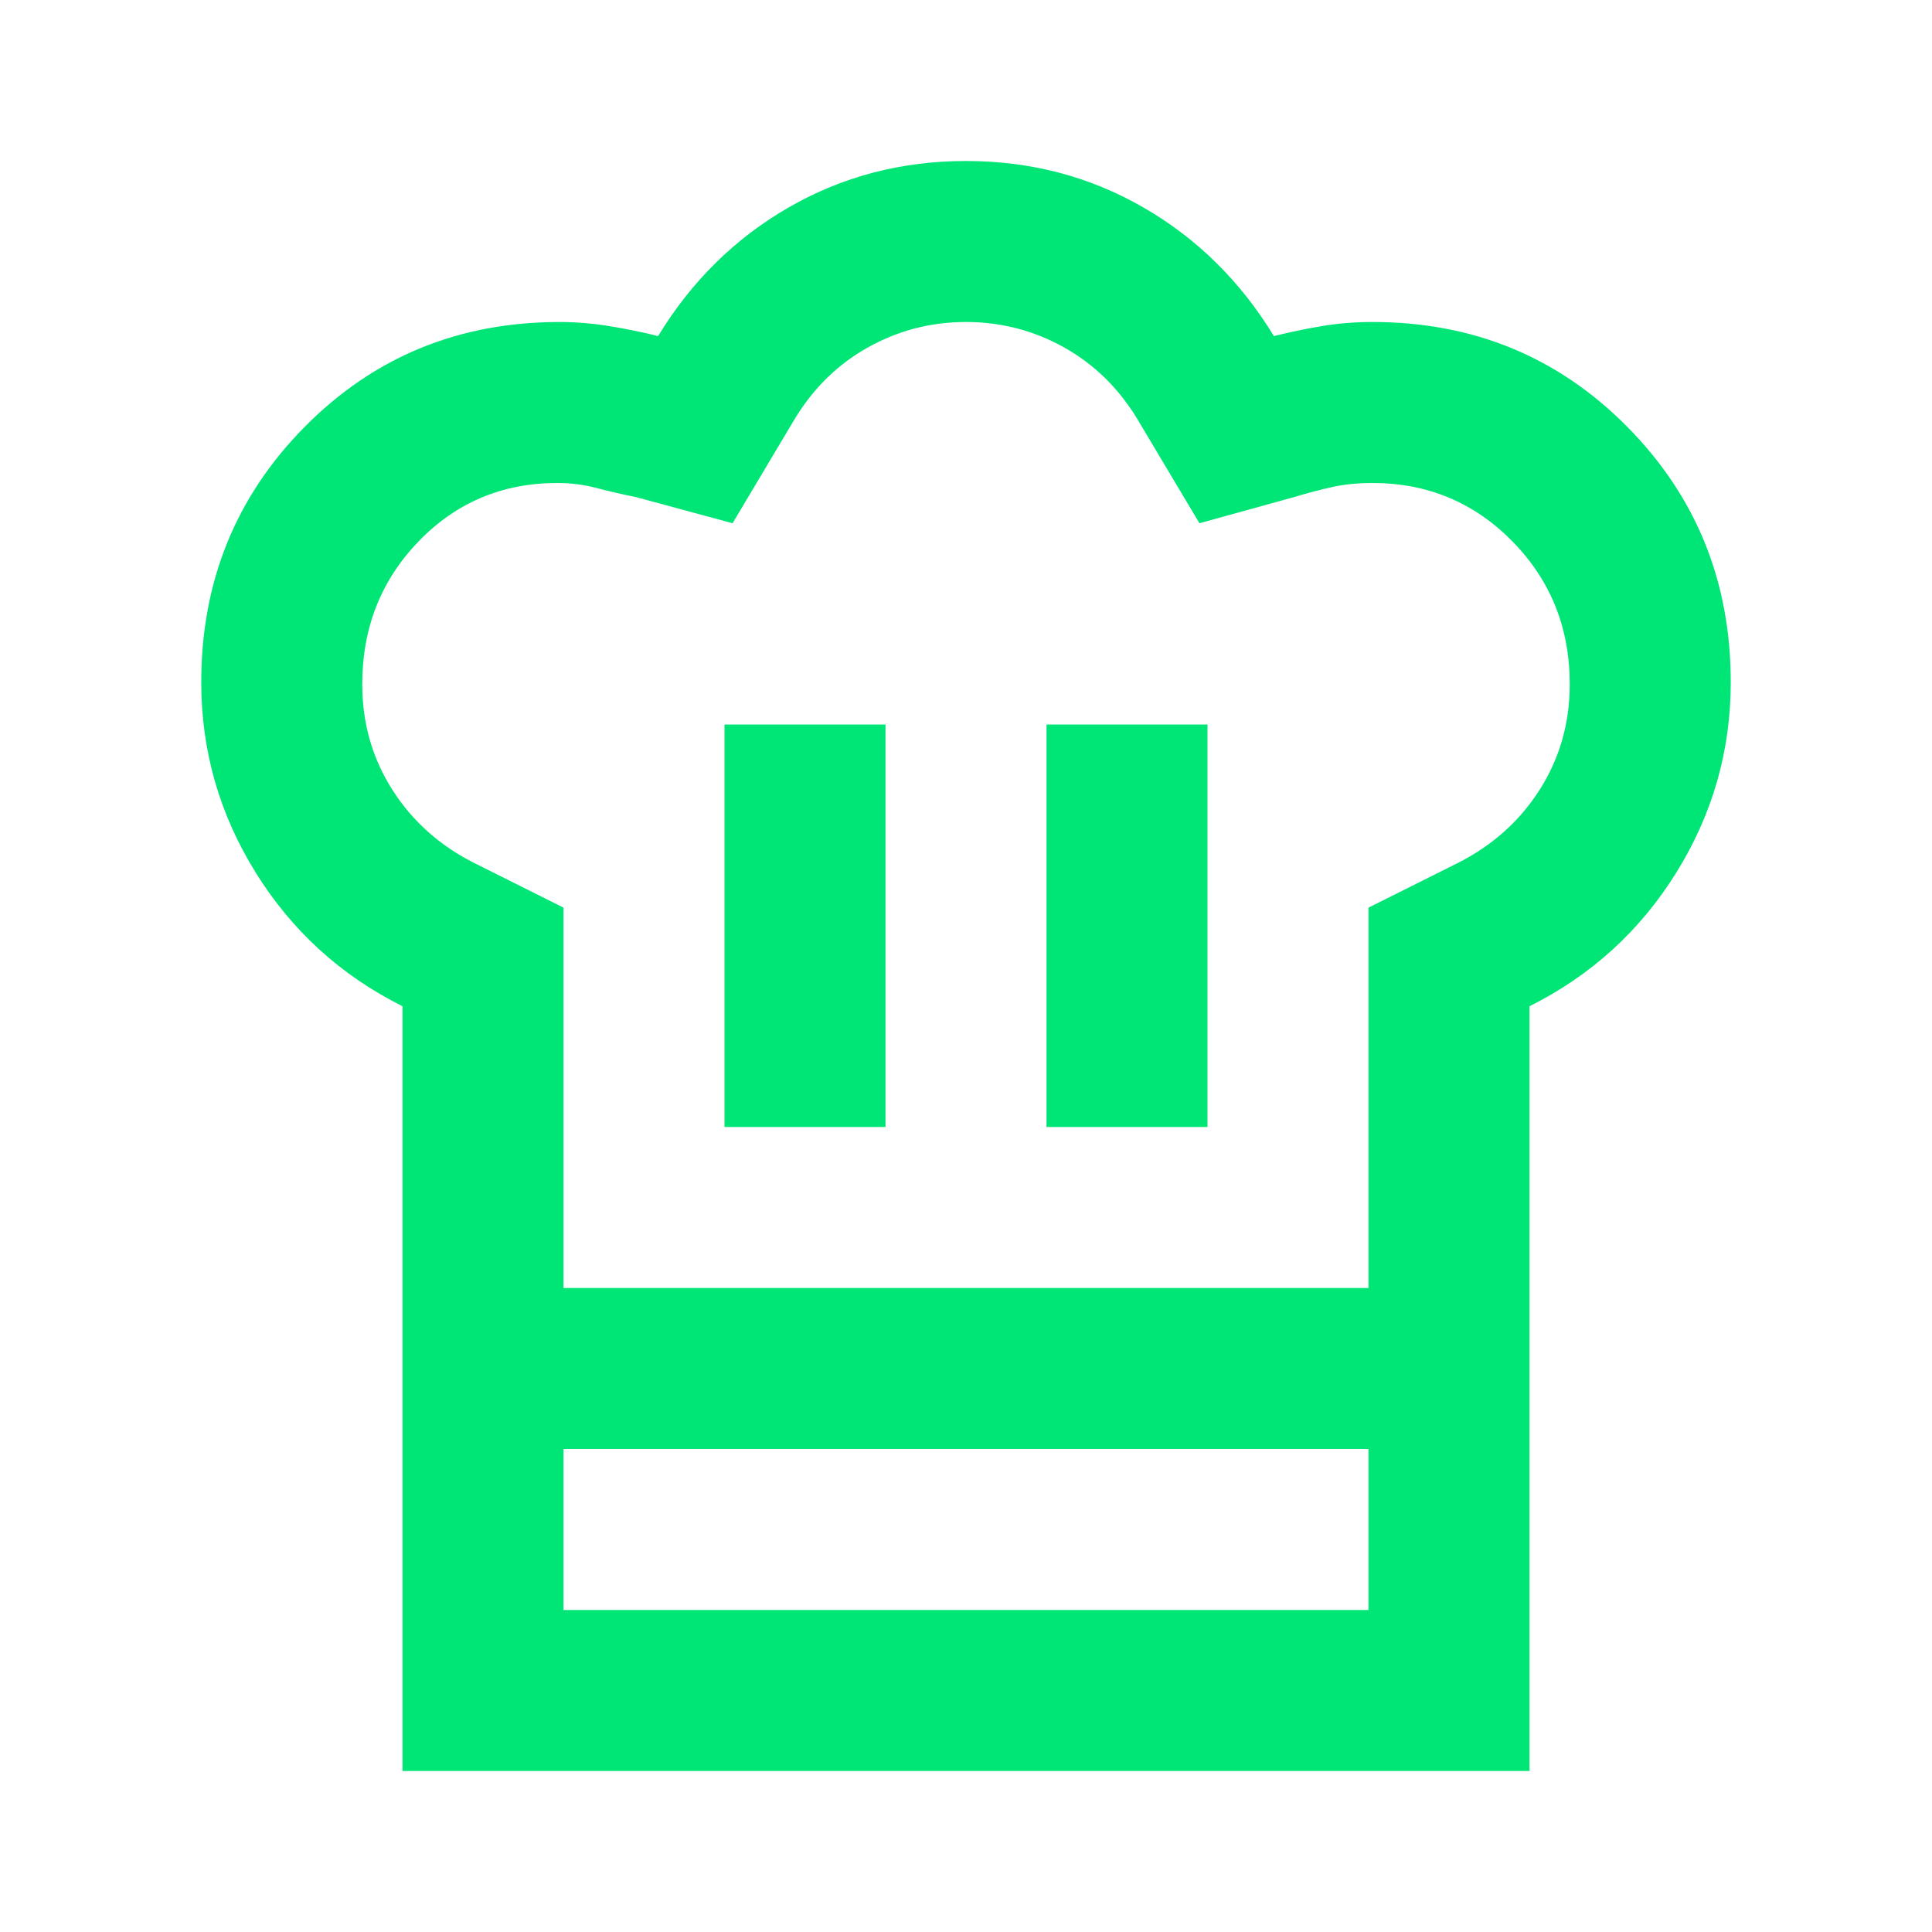
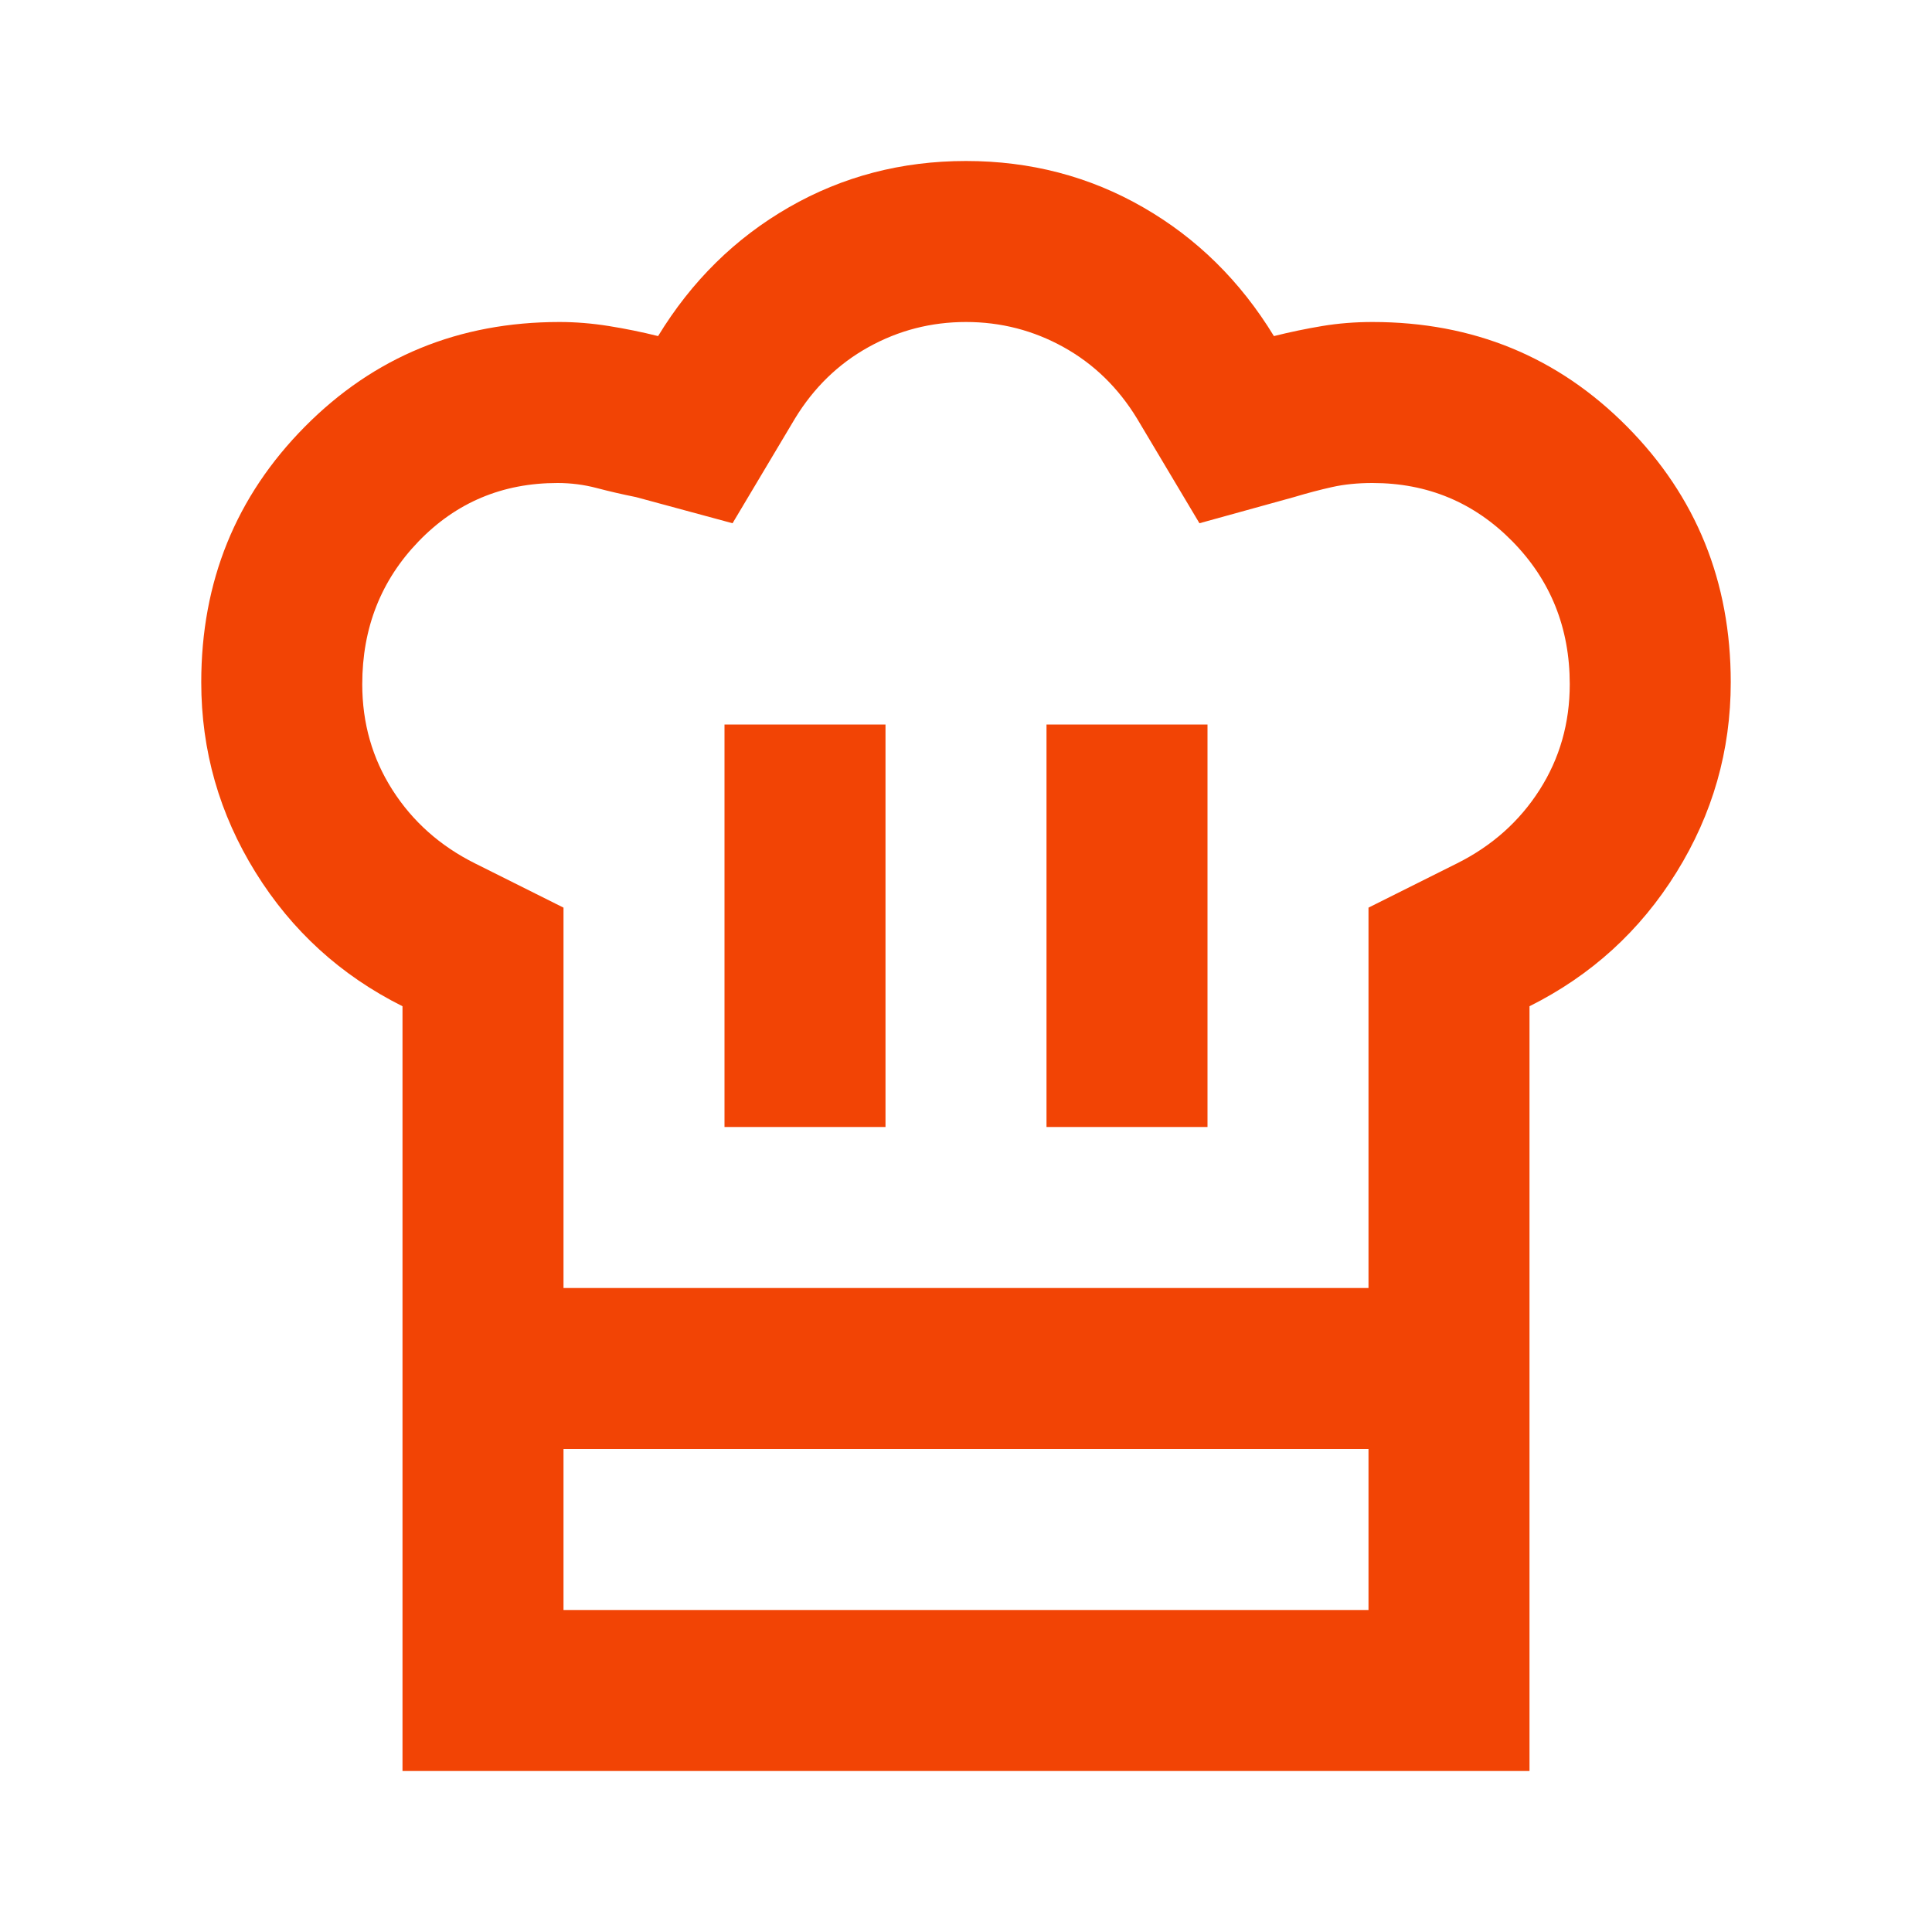
- <svg xmlns="http://www.w3.org/2000/svg" height="24px" viewBox="0 -960 960 960" width="24px" fill="#00E676">
+ <svg xmlns="http://www.w3.org/2000/svg" height="24px" viewBox="0 -960 960 960" width="24px" fill="#F24405">
  <path d="M360-400h80v-200h-80v200Zm-160-60q-46-23-73-66.5T100-621q0-75 51.5-127T278-800q12 0 24.5 2t24.5 5q25-41 65-64t88-23q48 0 88 23t65 64q12-3 24-5t25-2q75 0 126.5 52T860-621q0 51-27 94.5T760-460v220H200v-220Zm320 60h80v-200h-80v200Zm-240 80h400v-189l44-22q26-13 41-36.5t15-52.5q0-42-28.5-71T682-720q-11 0-20 2t-19 5l-47 13-31-52q-14-23-36.5-35.5T480-800q-26 0-48.5 12.5T395-752l-31 52-48-13q-10-2-19.5-4.5T277-720q-41 0-69 29t-28 71q0 29 15 52.5t41 36.5l44 22v189Zm-80 80h80v80h400v-80h80v160H200v-160Zm280-80Z" />
</svg>
